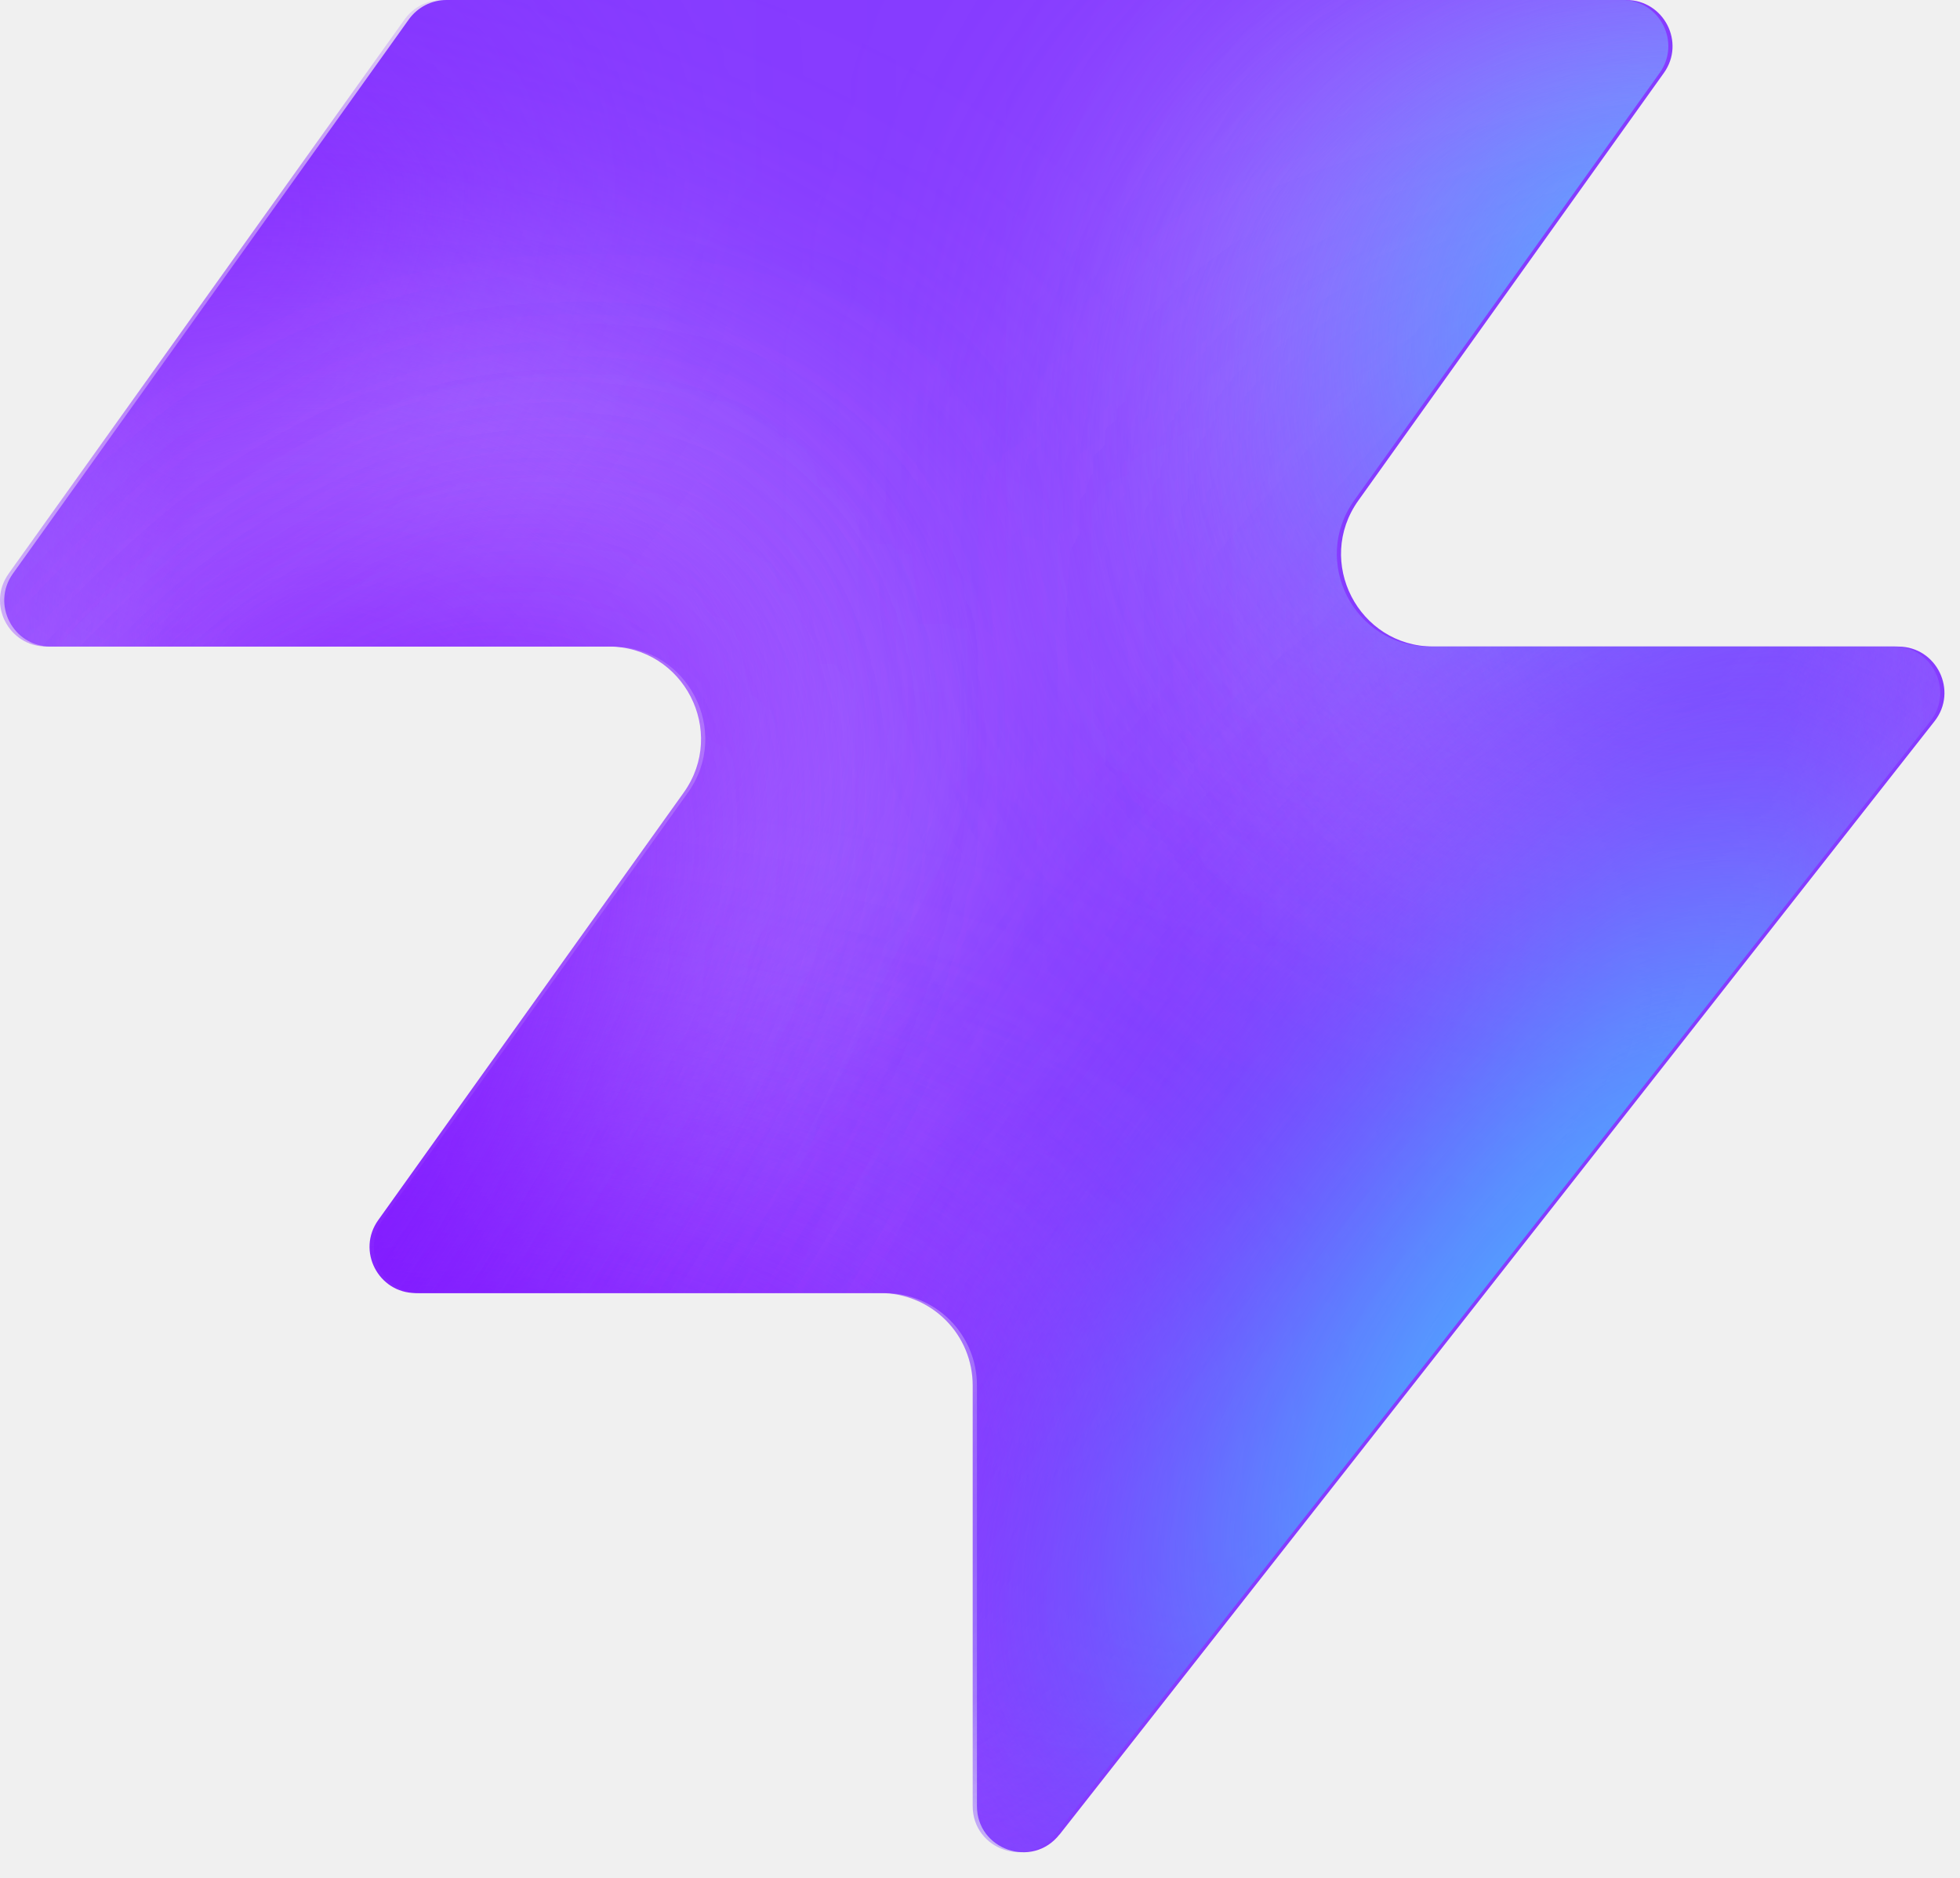
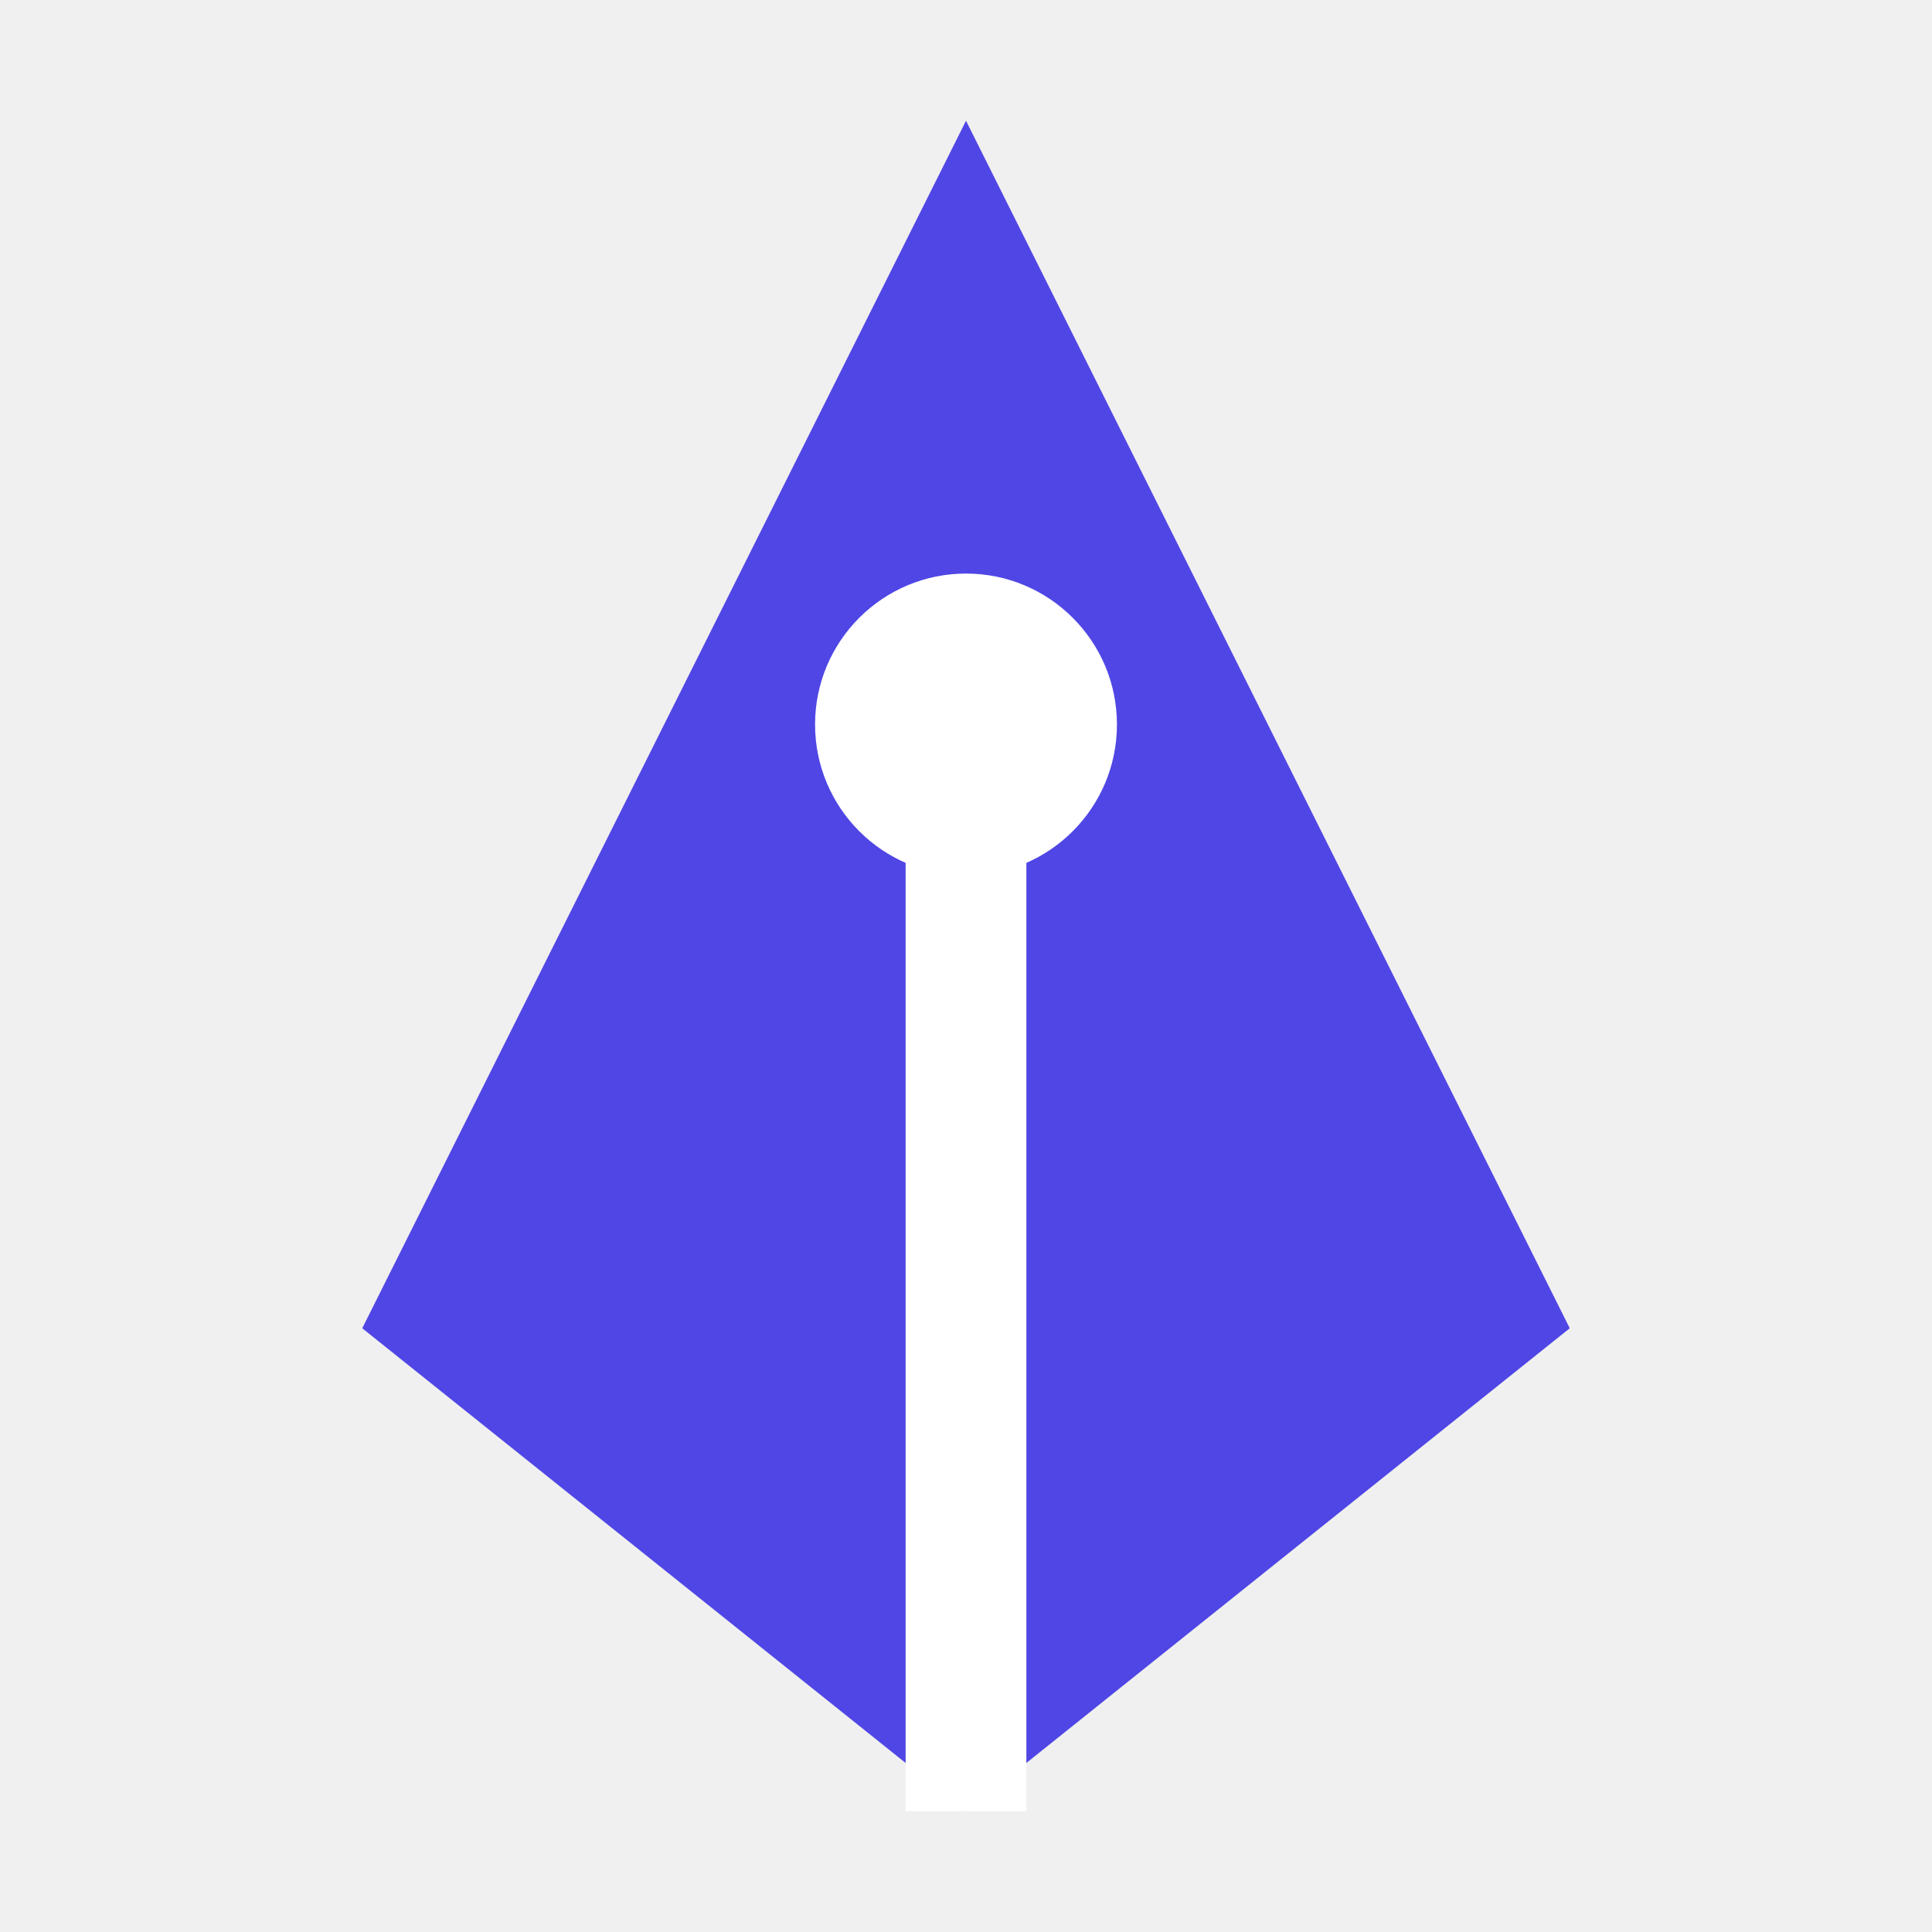
- <svg xmlns="http://www.w3.org/2000/svg" width="48" height="46" fill="none" viewBox="0 0 48 46">
-   <path fill="#863bff" d="M25.946 44.938c-.664.845-2.021.375-2.021-.698V33.937a2.26 2.26 0 0 0-2.262-2.262H10.287c-.92 0-1.456-1.04-.92-1.788l7.48-10.471c1.07-1.497 0-3.578-1.842-3.578H1.237c-.92 0-1.456-1.04-.92-1.788L10.013.474c.214-.297.556-.474.92-.474h28.894c.92 0 1.456 1.04.92 1.788l-7.48 10.471c-1.07 1.498 0 3.579 1.842 3.579h11.377c.943 0 1.473 1.088.89 1.83L25.947 44.94z" style="fill:#863bff;fill:color(display-p3 .525 .23 1);fill-opacity:1" />
-   <mask id="a" width="48" height="46" x="0" y="0" maskUnits="userSpaceOnUse" style="mask-type:alpha">
-     <path fill="#000" d="M25.842 44.938c-.664.844-2.021.375-2.021-.698V33.937a2.26 2.26 0 0 0-2.262-2.262H10.183c-.92 0-1.456-1.04-.92-1.788l7.48-10.471c1.07-1.498 0-3.579-1.842-3.579H1.133c-.92 0-1.456-1.04-.92-1.787L9.91.473c.214-.297.556-.474.92-.474h28.894c.92 0 1.456 1.04.92 1.788l-7.48 10.471c-1.07 1.498 0 3.578 1.842 3.578h11.377c.943 0 1.473 1.088.89 1.832L25.843 44.94z" style="fill:#000;fill-opacity:1" />
-   </mask>
-   <g mask="url(#a)">
-     <g filter="url(#b)">
-       <ellipse cx="5.508" cy="14.704" fill="#ede6ff" rx="5.508" ry="14.704" style="fill:#ede6ff;fill:color(display-p3 .927 .903 1);fill-opacity:1" transform="matrix(.00324 1 1 -.00324 -4.47 31.516)" />
-     </g>
-     <g filter="url(#c)">
-       <ellipse cx="10.399" cy="29.851" fill="#ede6ff" rx="10.399" ry="29.851" style="fill:#ede6ff;fill:color(display-p3 .927 .903 1);fill-opacity:1" transform="matrix(.00324 1 1 -.00324 -39.328 7.883)" />
-     </g>
-     <g filter="url(#d)">
-       <ellipse cx="5.508" cy="30.487" fill="#7e14ff" rx="5.508" ry="30.487" style="fill:#7e14ff;fill:color(display-p3 .492 .077 1);fill-opacity:1" transform="rotate(89.814 -25.913 -14.639)scale(1 -1)" />
-     </g>
-     <g filter="url(#e)">
-       <ellipse cx="5.508" cy="30.599" fill="#7e14ff" rx="5.508" ry="30.599" style="fill:#7e14ff;fill:color(display-p3 .492 .077 1);fill-opacity:1" transform="rotate(89.814 -32.644 -3.334)scale(1 -1)" />
-     </g>
-     <g filter="url(#f)">
-       <ellipse cx="5.508" cy="30.599" fill="#7e14ff" rx="5.508" ry="30.599" style="fill:#7e14ff;fill:color(display-p3 .492 .077 1);fill-opacity:1" transform="matrix(.00324 1 1 -.00324 -34.34 30.47)" />
-     </g>
-     <g filter="url(#g)">
-       <ellipse cx="14.072" cy="22.078" fill="#ede6ff" rx="14.072" ry="22.078" style="fill:#ede6ff;fill:color(display-p3 .927 .903 1);fill-opacity:1" transform="rotate(93.35 24.506 48.493)scale(-1 1)" />
-     </g>
-     <g filter="url(#h)">
-       <ellipse cx="3.47" cy="21.501" fill="#7e14ff" rx="3.47" ry="21.501" style="fill:#7e14ff;fill:color(display-p3 .492 .077 1);fill-opacity:1" transform="rotate(89.009 28.708 47.59)scale(-1 1)" />
-     </g>
-     <g filter="url(#i)">
-       <ellipse cx="3.47" cy="21.501" fill="#7e14ff" rx="3.47" ry="21.501" style="fill:#7e14ff;fill:color(display-p3 .492 .077 1);fill-opacity:1" transform="rotate(89.009 28.708 47.59)scale(-1 1)" />
-     </g>
-     <g filter="url(#j)">
-       <ellipse cx=".387" cy="8.972" fill="#7e14ff" rx="4.407" ry="29.108" style="fill:#7e14ff;fill:color(display-p3 .492 .077 1);fill-opacity:1" transform="rotate(39.51 .387 8.972)" />
-     </g>
-     <g filter="url(#k)">
-       <ellipse cx="47.523" cy="-6.092" fill="#7e14ff" rx="4.407" ry="29.108" style="fill:#7e14ff;fill:color(display-p3 .492 .077 1);fill-opacity:1" transform="rotate(37.892 47.523 -6.092)" />
-     </g>
-     <g filter="url(#l)">
-       <ellipse cx="41.412" cy="6.333" fill="#47bfff" rx="5.971" ry="9.665" style="fill:#47bfff;fill:color(display-p3 .28 .748 1);fill-opacity:1" transform="rotate(37.892 41.412 6.333)" />
-     </g>
-     <g filter="url(#m)">
-       <ellipse cx="-1.879" cy="38.332" fill="#7e14ff" rx="4.407" ry="29.108" style="fill:#7e14ff;fill:color(display-p3 .492 .077 1);fill-opacity:1" transform="rotate(37.892 -1.88 38.332)" />
-     </g>
-     <g filter="url(#n)">
-       <ellipse cx="-1.879" cy="38.332" fill="#7e14ff" rx="4.407" ry="29.108" style="fill:#7e14ff;fill:color(display-p3 .492 .077 1);fill-opacity:1" transform="rotate(37.892 -1.88 38.332)" />
-     </g>
-     <g filter="url(#o)">
-       <ellipse cx="35.651" cy="29.907" fill="#7e14ff" rx="4.407" ry="29.108" style="fill:#7e14ff;fill:color(display-p3 .492 .077 1);fill-opacity:1" transform="rotate(37.892 35.651 29.907)" />
-     </g>
-     <g filter="url(#p)">
-       <ellipse cx="38.418" cy="32.4" fill="#47bfff" rx="5.971" ry="15.297" style="fill:#47bfff;fill:color(display-p3 .28 .748 1);fill-opacity:1" transform="rotate(37.892 38.418 32.4)" />
-     </g>
-   </g>
-   <defs>
-     <filter id="b" width="60.045" height="41.654" x="-19.77" y="16.149" color-interpolation-filters="sRGB" filterUnits="userSpaceOnUse">
-       <feFlood flood-opacity="0" result="BackgroundImageFix" />
-       <feBlend in="SourceGraphic" in2="BackgroundImageFix" result="shape" />
-       <feGaussianBlur result="effect1_foregroundBlur_2002_17158" stdDeviation="7.659" />
-     </filter>
-     <filter id="c" width="90.34" height="51.437" x="-54.613" y="-7.533" color-interpolation-filters="sRGB" filterUnits="userSpaceOnUse">
-       <feFlood flood-opacity="0" result="BackgroundImageFix" />
-       <feBlend in="SourceGraphic" in2="BackgroundImageFix" result="shape" />
-       <feGaussianBlur result="effect1_foregroundBlur_2002_17158" stdDeviation="7.659" />
-     </filter>
-     <filter id="d" width="79.355" height="29.4" x="-49.64" y="2.03" color-interpolation-filters="sRGB" filterUnits="userSpaceOnUse">
-       <feFlood flood-opacity="0" result="BackgroundImageFix" />
-       <feBlend in="SourceGraphic" in2="BackgroundImageFix" result="shape" />
-       <feGaussianBlur result="effect1_foregroundBlur_2002_17158" stdDeviation="4.596" />
-     </filter>
-     <filter id="e" width="79.579" height="29.4" x="-45.045" y="20.029" color-interpolation-filters="sRGB" filterUnits="userSpaceOnUse">
-       <feFlood flood-opacity="0" result="BackgroundImageFix" />
-       <feBlend in="SourceGraphic" in2="BackgroundImageFix" result="shape" />
-       <feGaussianBlur result="effect1_foregroundBlur_2002_17158" stdDeviation="4.596" />
-     </filter>
-     <filter id="f" width="79.579" height="29.4" x="-43.513" y="21.178" color-interpolation-filters="sRGB" filterUnits="userSpaceOnUse">
-       <feFlood flood-opacity="0" result="BackgroundImageFix" />
-       <feBlend in="SourceGraphic" in2="BackgroundImageFix" result="shape" />
-       <feGaussianBlur result="effect1_foregroundBlur_2002_17158" stdDeviation="4.596" />
-     </filter>
-     <filter id="g" width="74.749" height="58.852" x="15.756" y="-17.901" color-interpolation-filters="sRGB" filterUnits="userSpaceOnUse">
-       <feFlood flood-opacity="0" result="BackgroundImageFix" />
-       <feBlend in="SourceGraphic" in2="BackgroundImageFix" result="shape" />
-       <feGaussianBlur result="effect1_foregroundBlur_2002_17158" stdDeviation="7.659" />
-     </filter>
-     <filter id="h" width="61.377" height="25.362" x="23.548" y="2.284" color-interpolation-filters="sRGB" filterUnits="userSpaceOnUse">
-       <feFlood flood-opacity="0" result="BackgroundImageFix" />
-       <feBlend in="SourceGraphic" in2="BackgroundImageFix" result="shape" />
-       <feGaussianBlur result="effect1_foregroundBlur_2002_17158" stdDeviation="4.596" />
-     </filter>
-     <filter id="i" width="61.377" height="25.362" x="23.548" y="2.284" color-interpolation-filters="sRGB" filterUnits="userSpaceOnUse">
-       <feFlood flood-opacity="0" result="BackgroundImageFix" />
-       <feBlend in="SourceGraphic" in2="BackgroundImageFix" result="shape" />
-       <feGaussianBlur result="effect1_foregroundBlur_2002_17158" stdDeviation="4.596" />
-     </filter>
-     <filter id="j" width="56.045" height="63.649" x="-27.636" y="-22.853" color-interpolation-filters="sRGB" filterUnits="userSpaceOnUse">
-       <feFlood flood-opacity="0" result="BackgroundImageFix" />
-       <feBlend in="SourceGraphic" in2="BackgroundImageFix" result="shape" />
-       <feGaussianBlur result="effect1_foregroundBlur_2002_17158" stdDeviation="4.596" />
-     </filter>
-     <filter id="k" width="54.814" height="64.646" x="20.116" y="-38.415" color-interpolation-filters="sRGB" filterUnits="userSpaceOnUse">
-       <feFlood flood-opacity="0" result="BackgroundImageFix" />
-       <feBlend in="SourceGraphic" in2="BackgroundImageFix" result="shape" />
-       <feGaussianBlur result="effect1_foregroundBlur_2002_17158" stdDeviation="4.596" />
-     </filter>
-     <filter id="l" width="33.541" height="35.313" x="24.641" y="-11.323" color-interpolation-filters="sRGB" filterUnits="userSpaceOnUse">
-       <feFlood flood-opacity="0" result="BackgroundImageFix" />
-       <feBlend in="SourceGraphic" in2="BackgroundImageFix" result="shape" />
-       <feGaussianBlur result="effect1_foregroundBlur_2002_17158" stdDeviation="4.596" />
-     </filter>
-     <filter id="m" width="54.814" height="64.646" x="-29.286" y="6.009" color-interpolation-filters="sRGB" filterUnits="userSpaceOnUse">
-       <feFlood flood-opacity="0" result="BackgroundImageFix" />
-       <feBlend in="SourceGraphic" in2="BackgroundImageFix" result="shape" />
-       <feGaussianBlur result="effect1_foregroundBlur_2002_17158" stdDeviation="4.596" />
-     </filter>
-     <filter id="n" width="54.814" height="64.646" x="-29.286" y="6.009" color-interpolation-filters="sRGB" filterUnits="userSpaceOnUse">
-       <feFlood flood-opacity="0" result="BackgroundImageFix" />
-       <feBlend in="SourceGraphic" in2="BackgroundImageFix" result="shape" />
-       <feGaussianBlur result="effect1_foregroundBlur_2002_17158" stdDeviation="4.596" />
-     </filter>
-     <filter id="o" width="54.814" height="64.646" x="8.244" y="-2.416" color-interpolation-filters="sRGB" filterUnits="userSpaceOnUse">
-       <feFlood flood-opacity="0" result="BackgroundImageFix" />
-       <feBlend in="SourceGraphic" in2="BackgroundImageFix" result="shape" />
-       <feGaussianBlur result="effect1_foregroundBlur_2002_17158" stdDeviation="4.596" />
-     </filter>
-     <filter id="p" width="39.409" height="43.623" x="18.713" y="10.588" color-interpolation-filters="sRGB" filterUnits="userSpaceOnUse">
-       <feFlood flood-opacity="0" result="BackgroundImageFix" />
-       <feBlend in="SourceGraphic" in2="BackgroundImageFix" result="shape" />
-       <feGaussianBlur result="effect1_foregroundBlur_2002_17158" stdDeviation="4.596" />
-     </filter>
-   </defs>
+ <svg xmlns="http://www.w3.org/2000/svg" viewBox="0 0 32 32">
+   <path d="M16 2 L26 22 L16 30 L6 22 Z" fill="#4f46e5" />
+   <path d="M16 12 L16 30" stroke="#ffffff" stroke-width="2" />
+   <circle cx="16" cy="12" r="2.5" fill="#ffffff" />
</svg>
